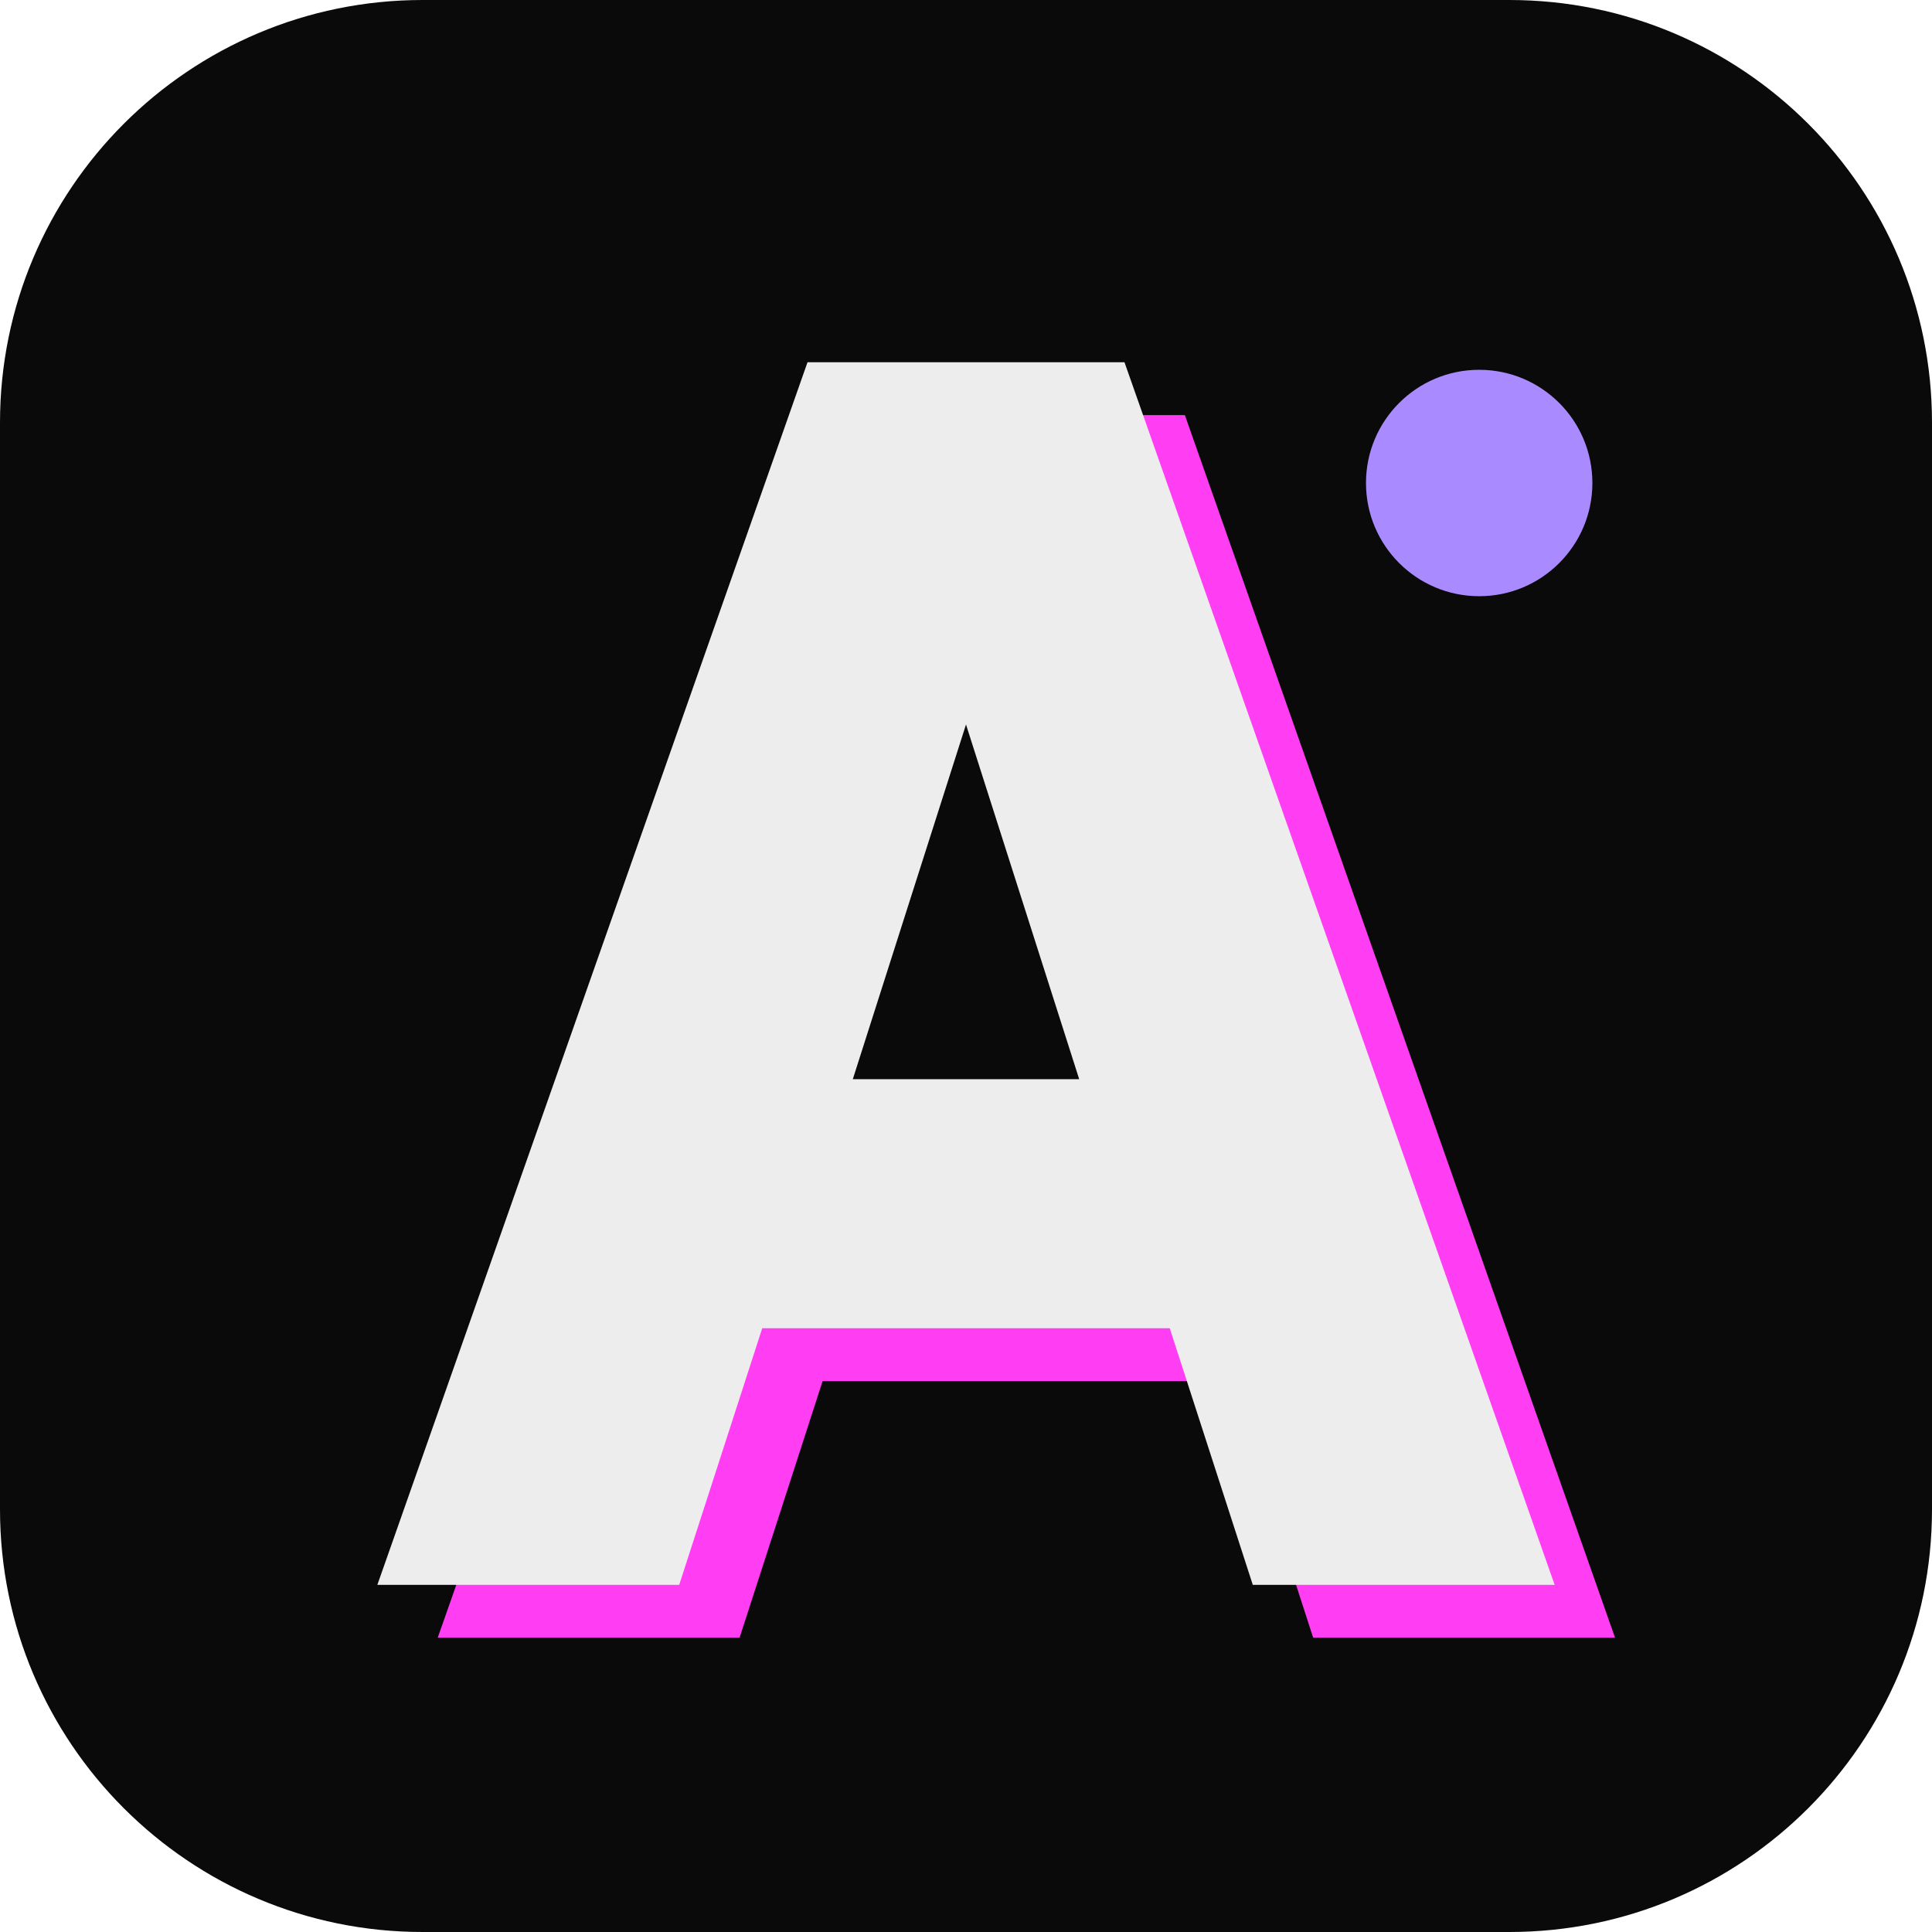
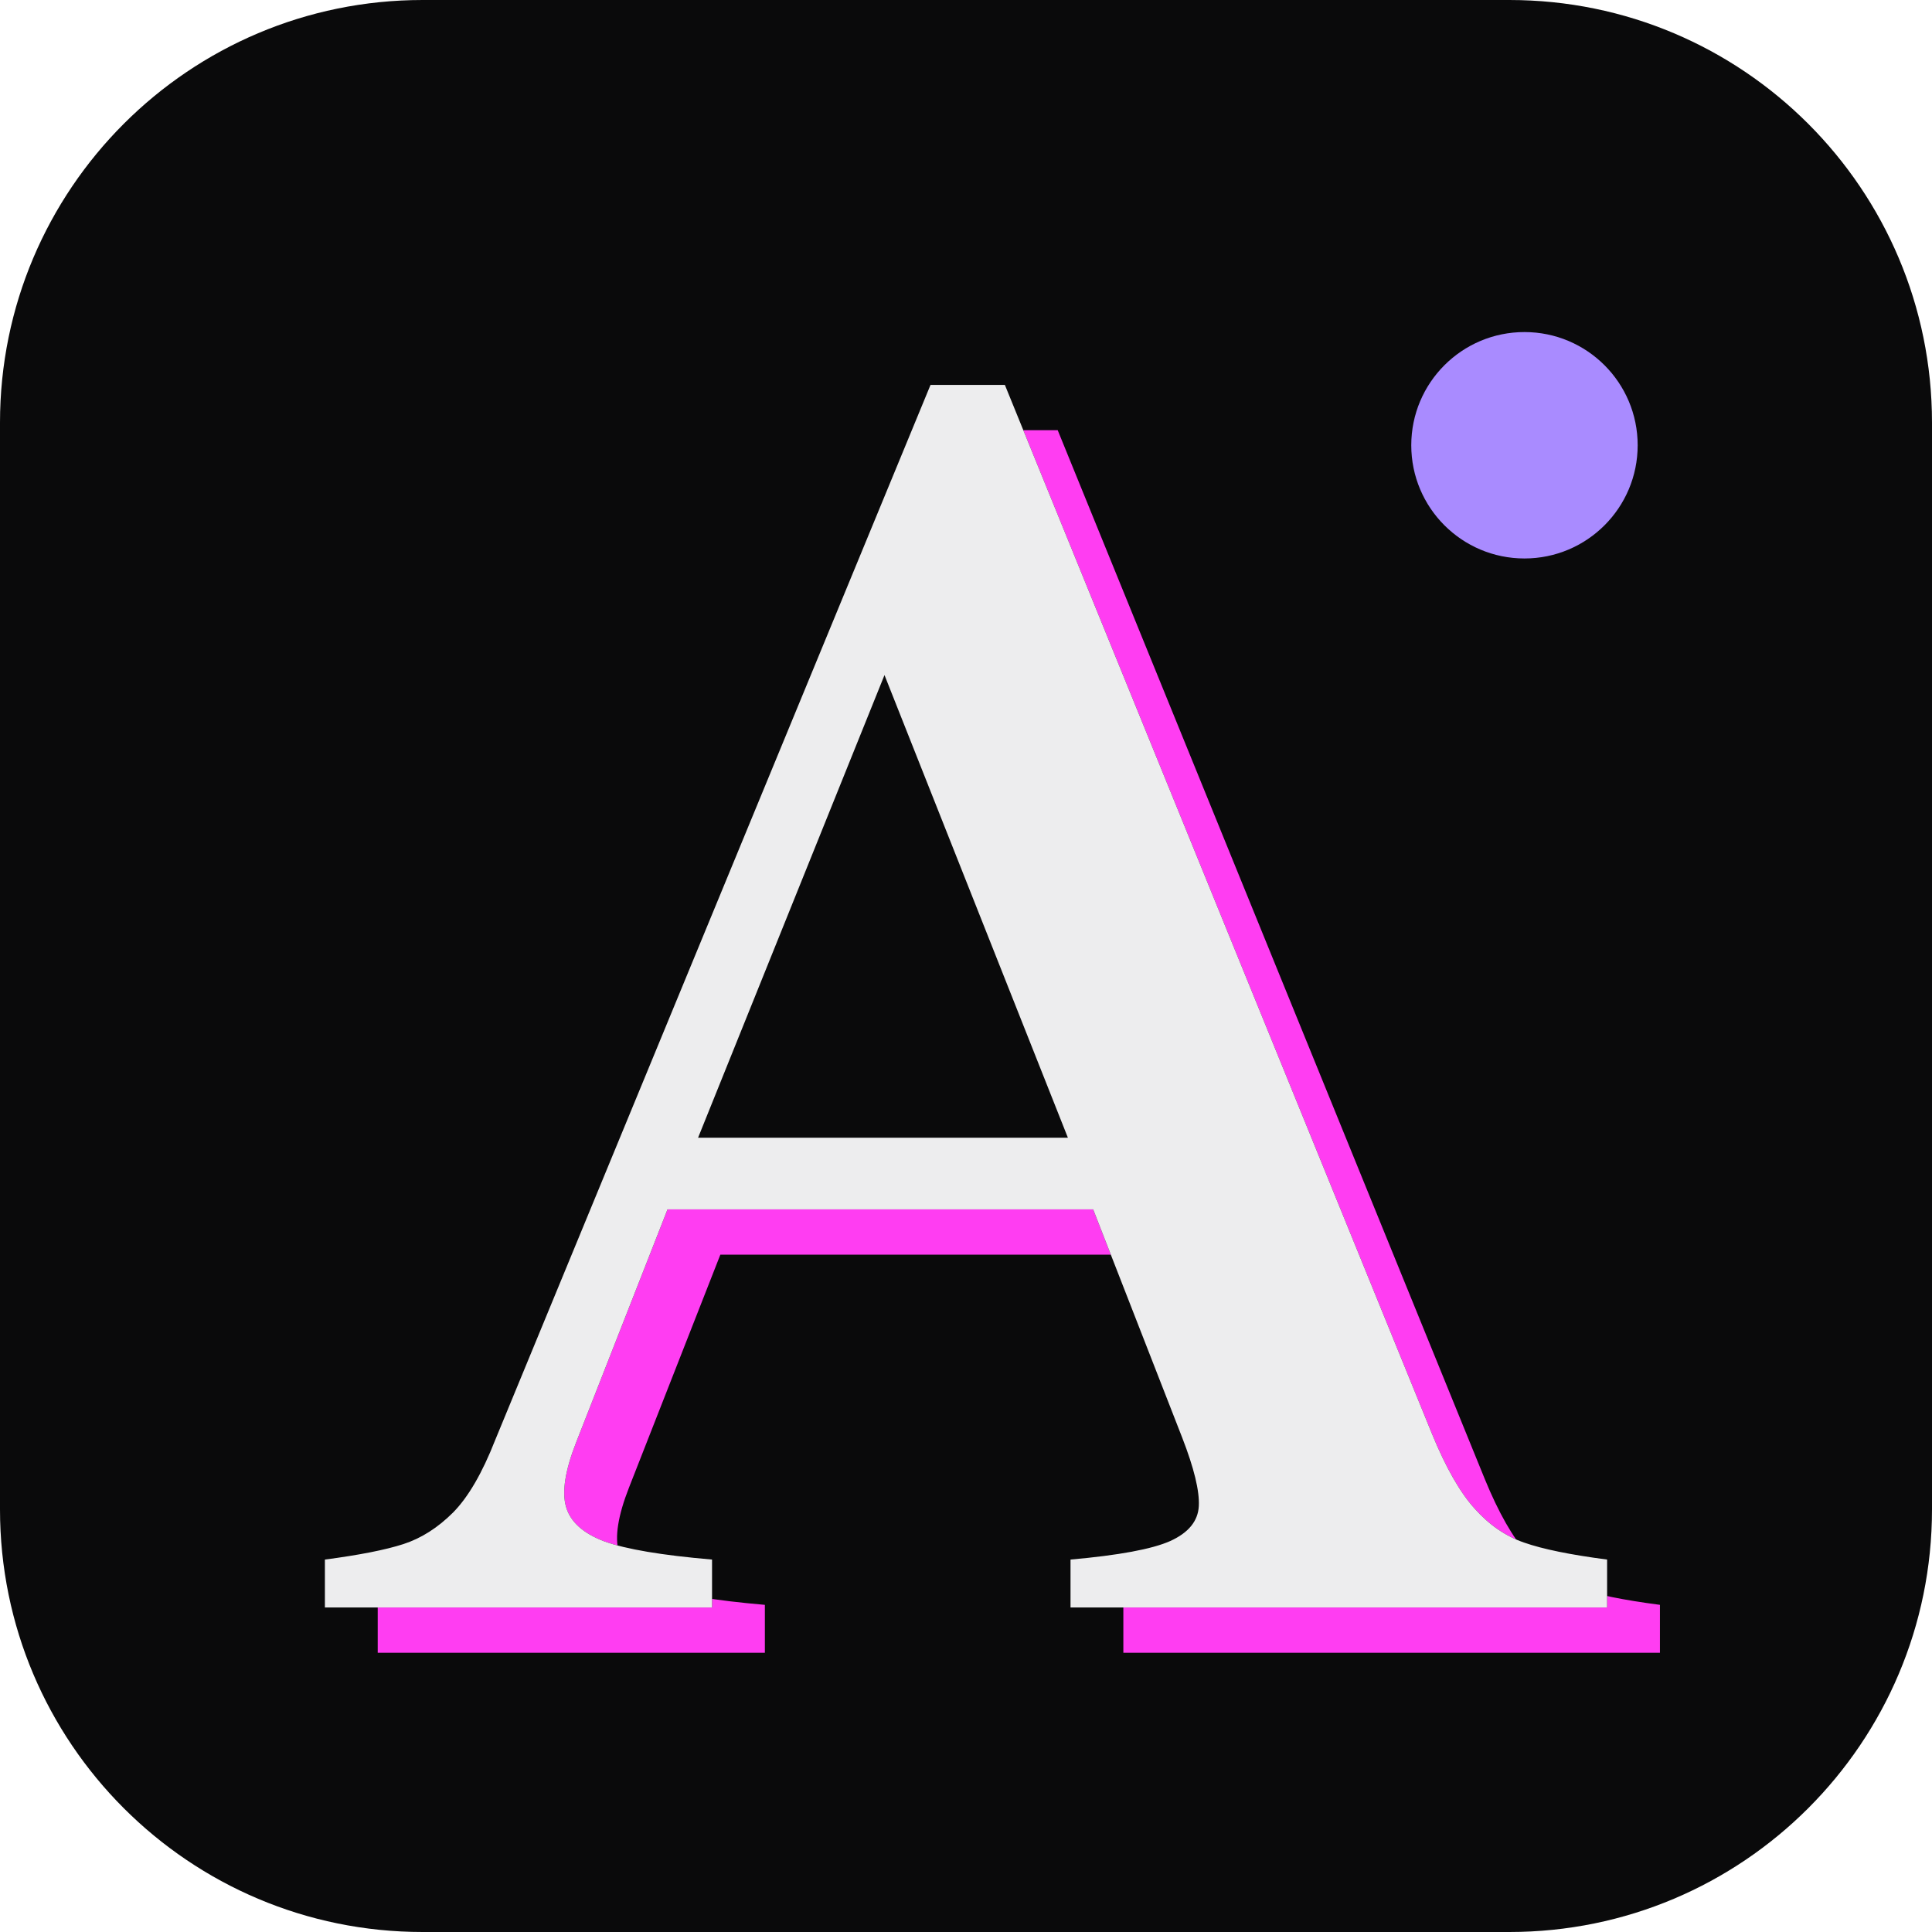
<svg xmlns="http://www.w3.org/2000/svg" viewBox="0 0 512 512">
  <rect width="512" height="512" rx="112" fill="#0a0a0b" />
-   <g transform="translate(16 14)">
-     <path d="M214 96h84l114 324h-80l-22-68H202l-22 68h-80z" fill="#ff3df2" />
-     <path d="M226 286h60l-30-94z" fill="#0a0a0b" />
-   </g>
-   <path d="M214 96h84l114 324h-80l-22-68H202l-22 68h-80z" fill="#ededee" />
-   <path d="M226 286h60l-30-94z" fill="#0a0a0b" />
-   <circle cx="392" cy="128" r="30" fill="#a98bff" />
+   <path d="M145.2 393.7 260.6 114H280.3L393.5 392Q399 405.4 404.8 411.8Q410.6 418.3 417.9 420.8Q425.3 423.4 439.9 425.3V438H297.7V425.3Q316.9 423.6 324.1 420.4Q331.4 417.1 331.7 411.1Q332 405.1 327.3 393L303.7 332.5H190.9L166.7 394.2Q162.3 405.4 164 411.3Q165.7 417.3 174.2 420.5Q182.8 423.6 202.7 425.3V438H100.1V425.3Q113.8 423.5 120.9 421.2Q128 418.9 134.1 412.8Q140.1 406.7 145.2 393.7ZM297 313.5 248.4 190.9 199 313.5Z" fill="#ff3df2" />
+   <path d="M131.2 381.7 246.6 102H266.3L379.5 380Q385 393.4 390.8 399.8Q396.6 406.3 403.9 408.8Q411.3 411.4 425.9 413.3V426H283.7V413.3Q302.9 411.6 310.1 408.4Q317.4 405.1 317.7 399.1Q318 393.1 313.3 381L289.7 320.5H176.9L152.7 382.2Q148.3 393.4 150 399.3Q151.7 405.3 160.2 408.5Q168.8 411.6 188.7 413.3V426H86.1V413.3Q99.8 411.5 106.9 409.2Q114 406.9 120.1 400.8Q126.1 394.7 131.2 381.7Z" fill="#0a0a0b" />
+   <path d="M131.2 381.7 246.6 102H266.3L379.5 380Q385 393.4 390.8 399.8Q396.6 406.3 403.9 408.8Q411.3 411.4 425.9 413.3V426H283.7V413.3Q302.9 411.6 310.1 408.4Q317.4 405.1 317.7 399.1Q318 393.1 313.3 381L289.7 320.5H176.9L152.7 382.2Q148.3 393.4 150 399.3Q151.7 405.3 160.2 408.5Q168.8 411.6 188.7 413.3V426H86.1V413.3Q99.8 411.5 106.9 409.2Q114 406.9 120.1 400.8Q126.1 394.7 131.2 381.7ZM283 301.5 234.4 178.9 185 301.5Z" fill="#ededee" />
+   <circle cx="404" cy="118" r="30" fill="#a98bff" />
</svg>
